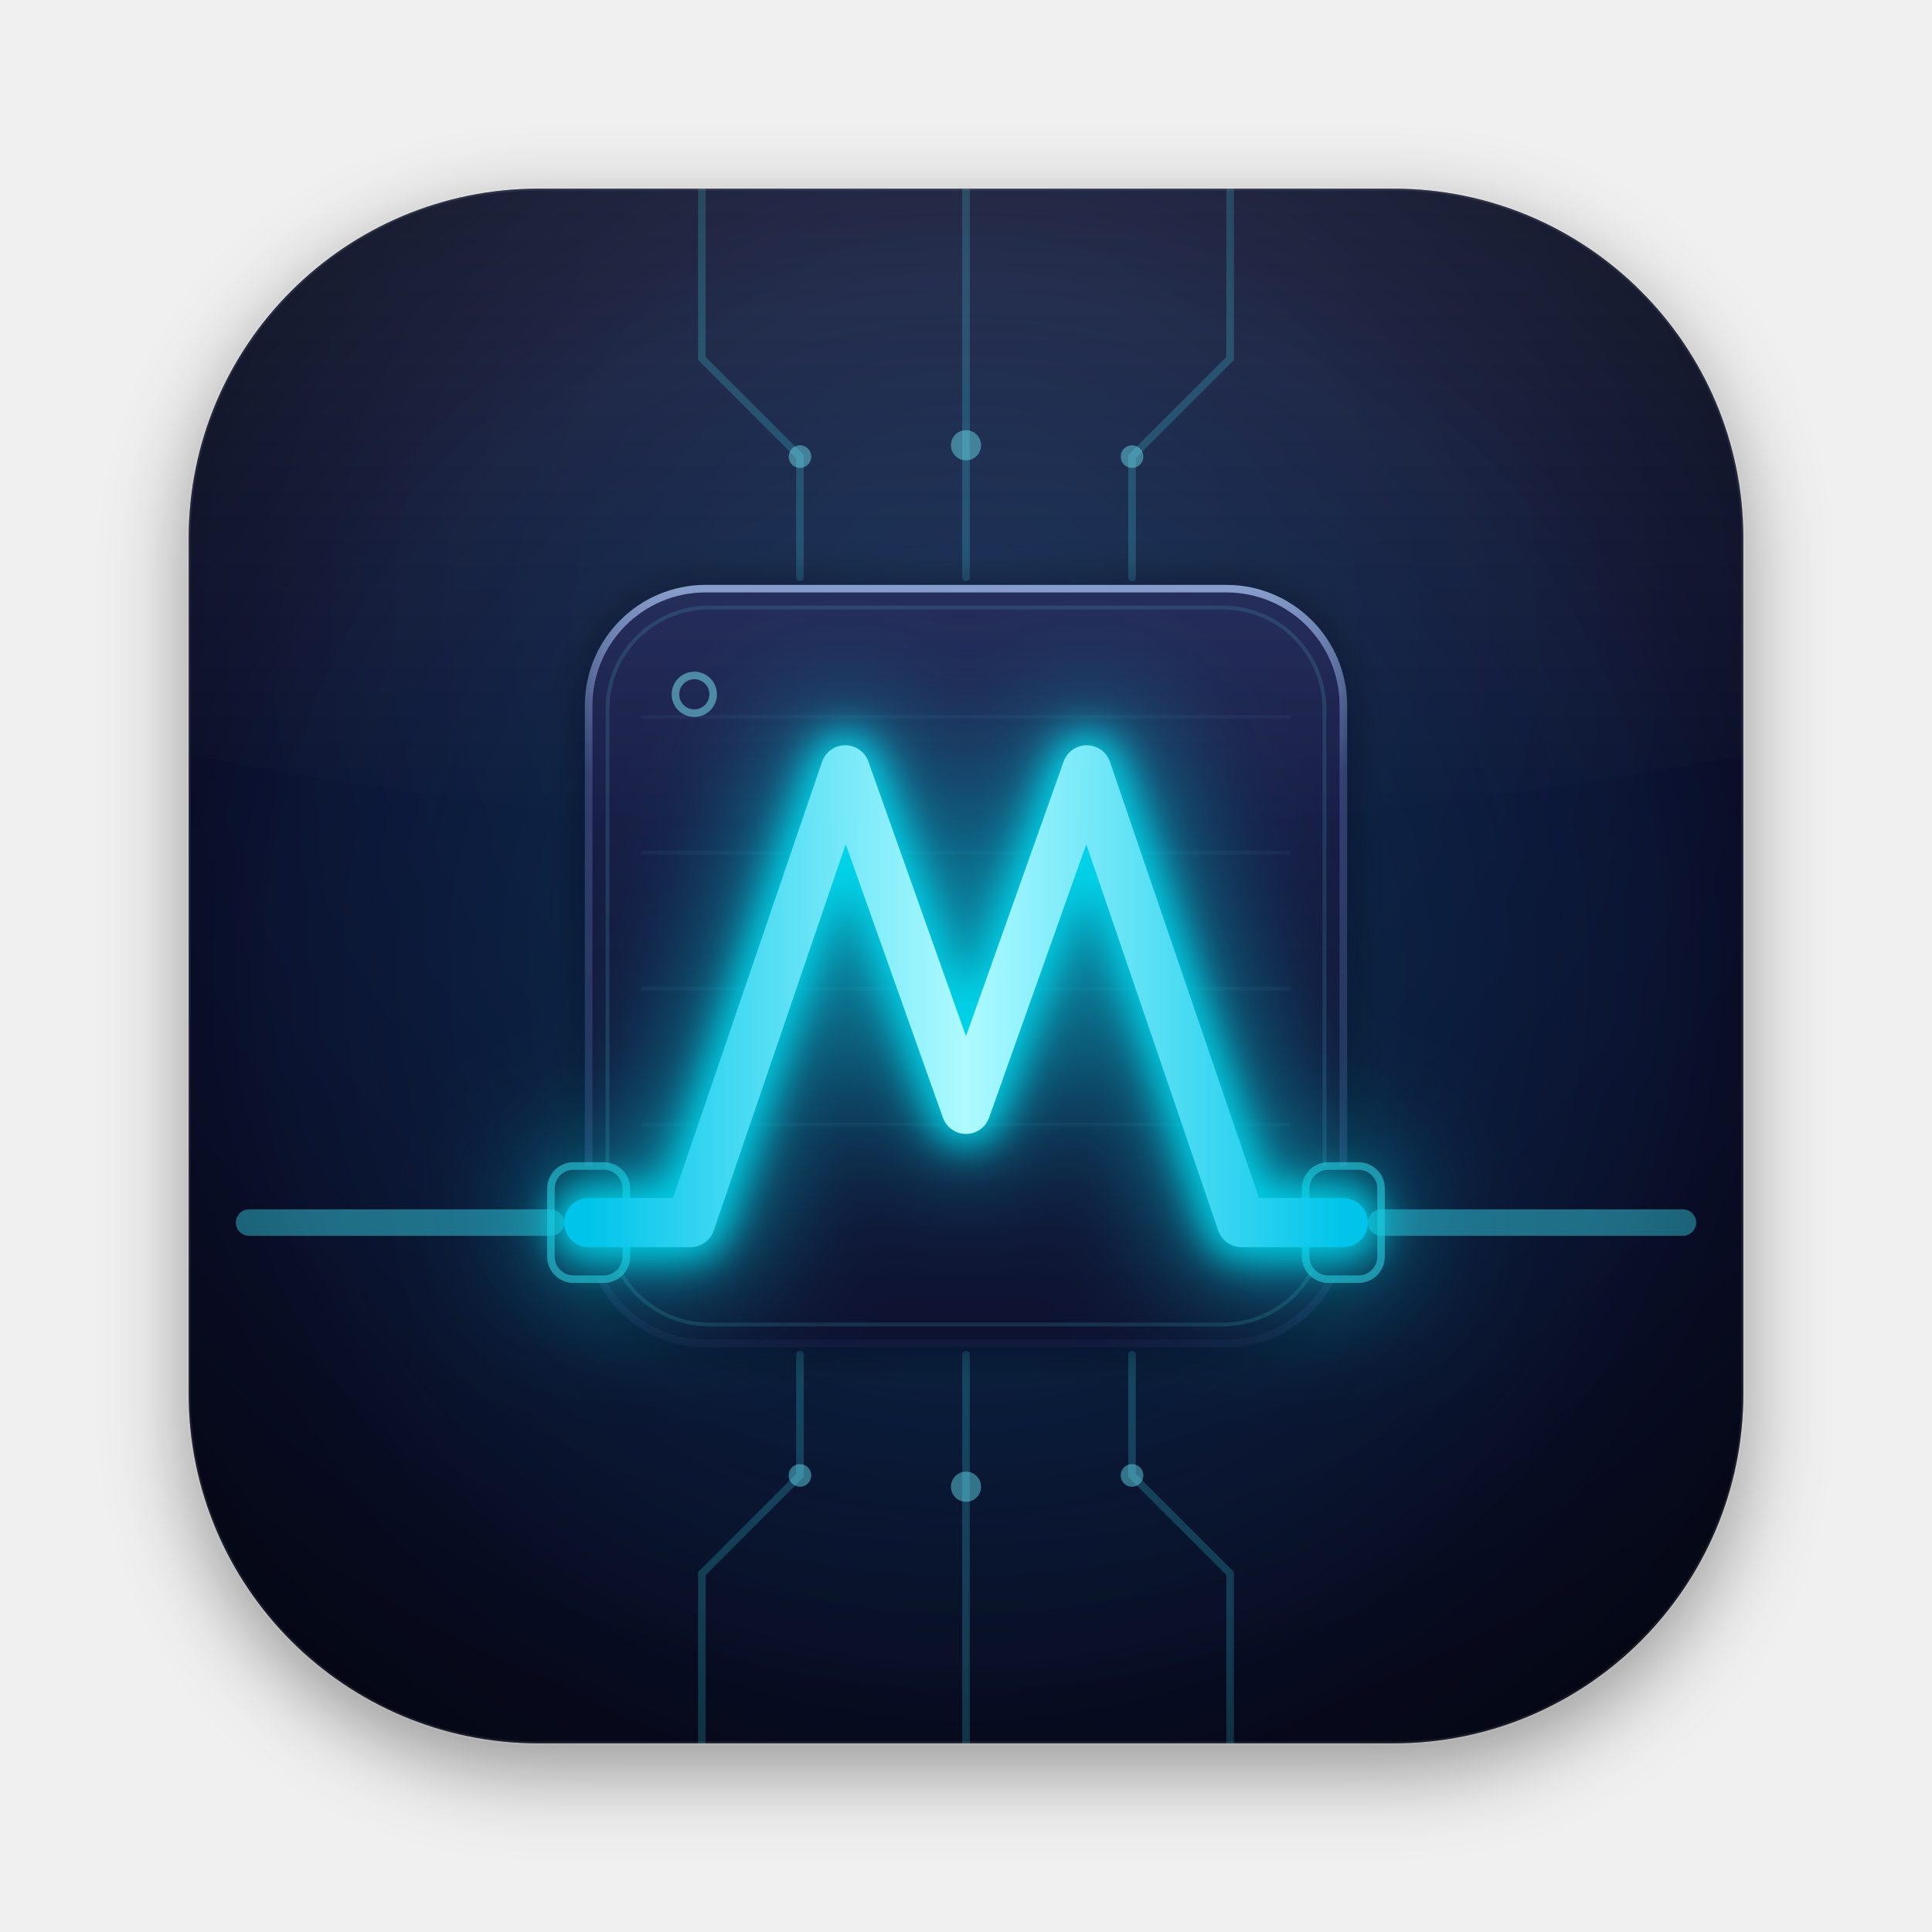
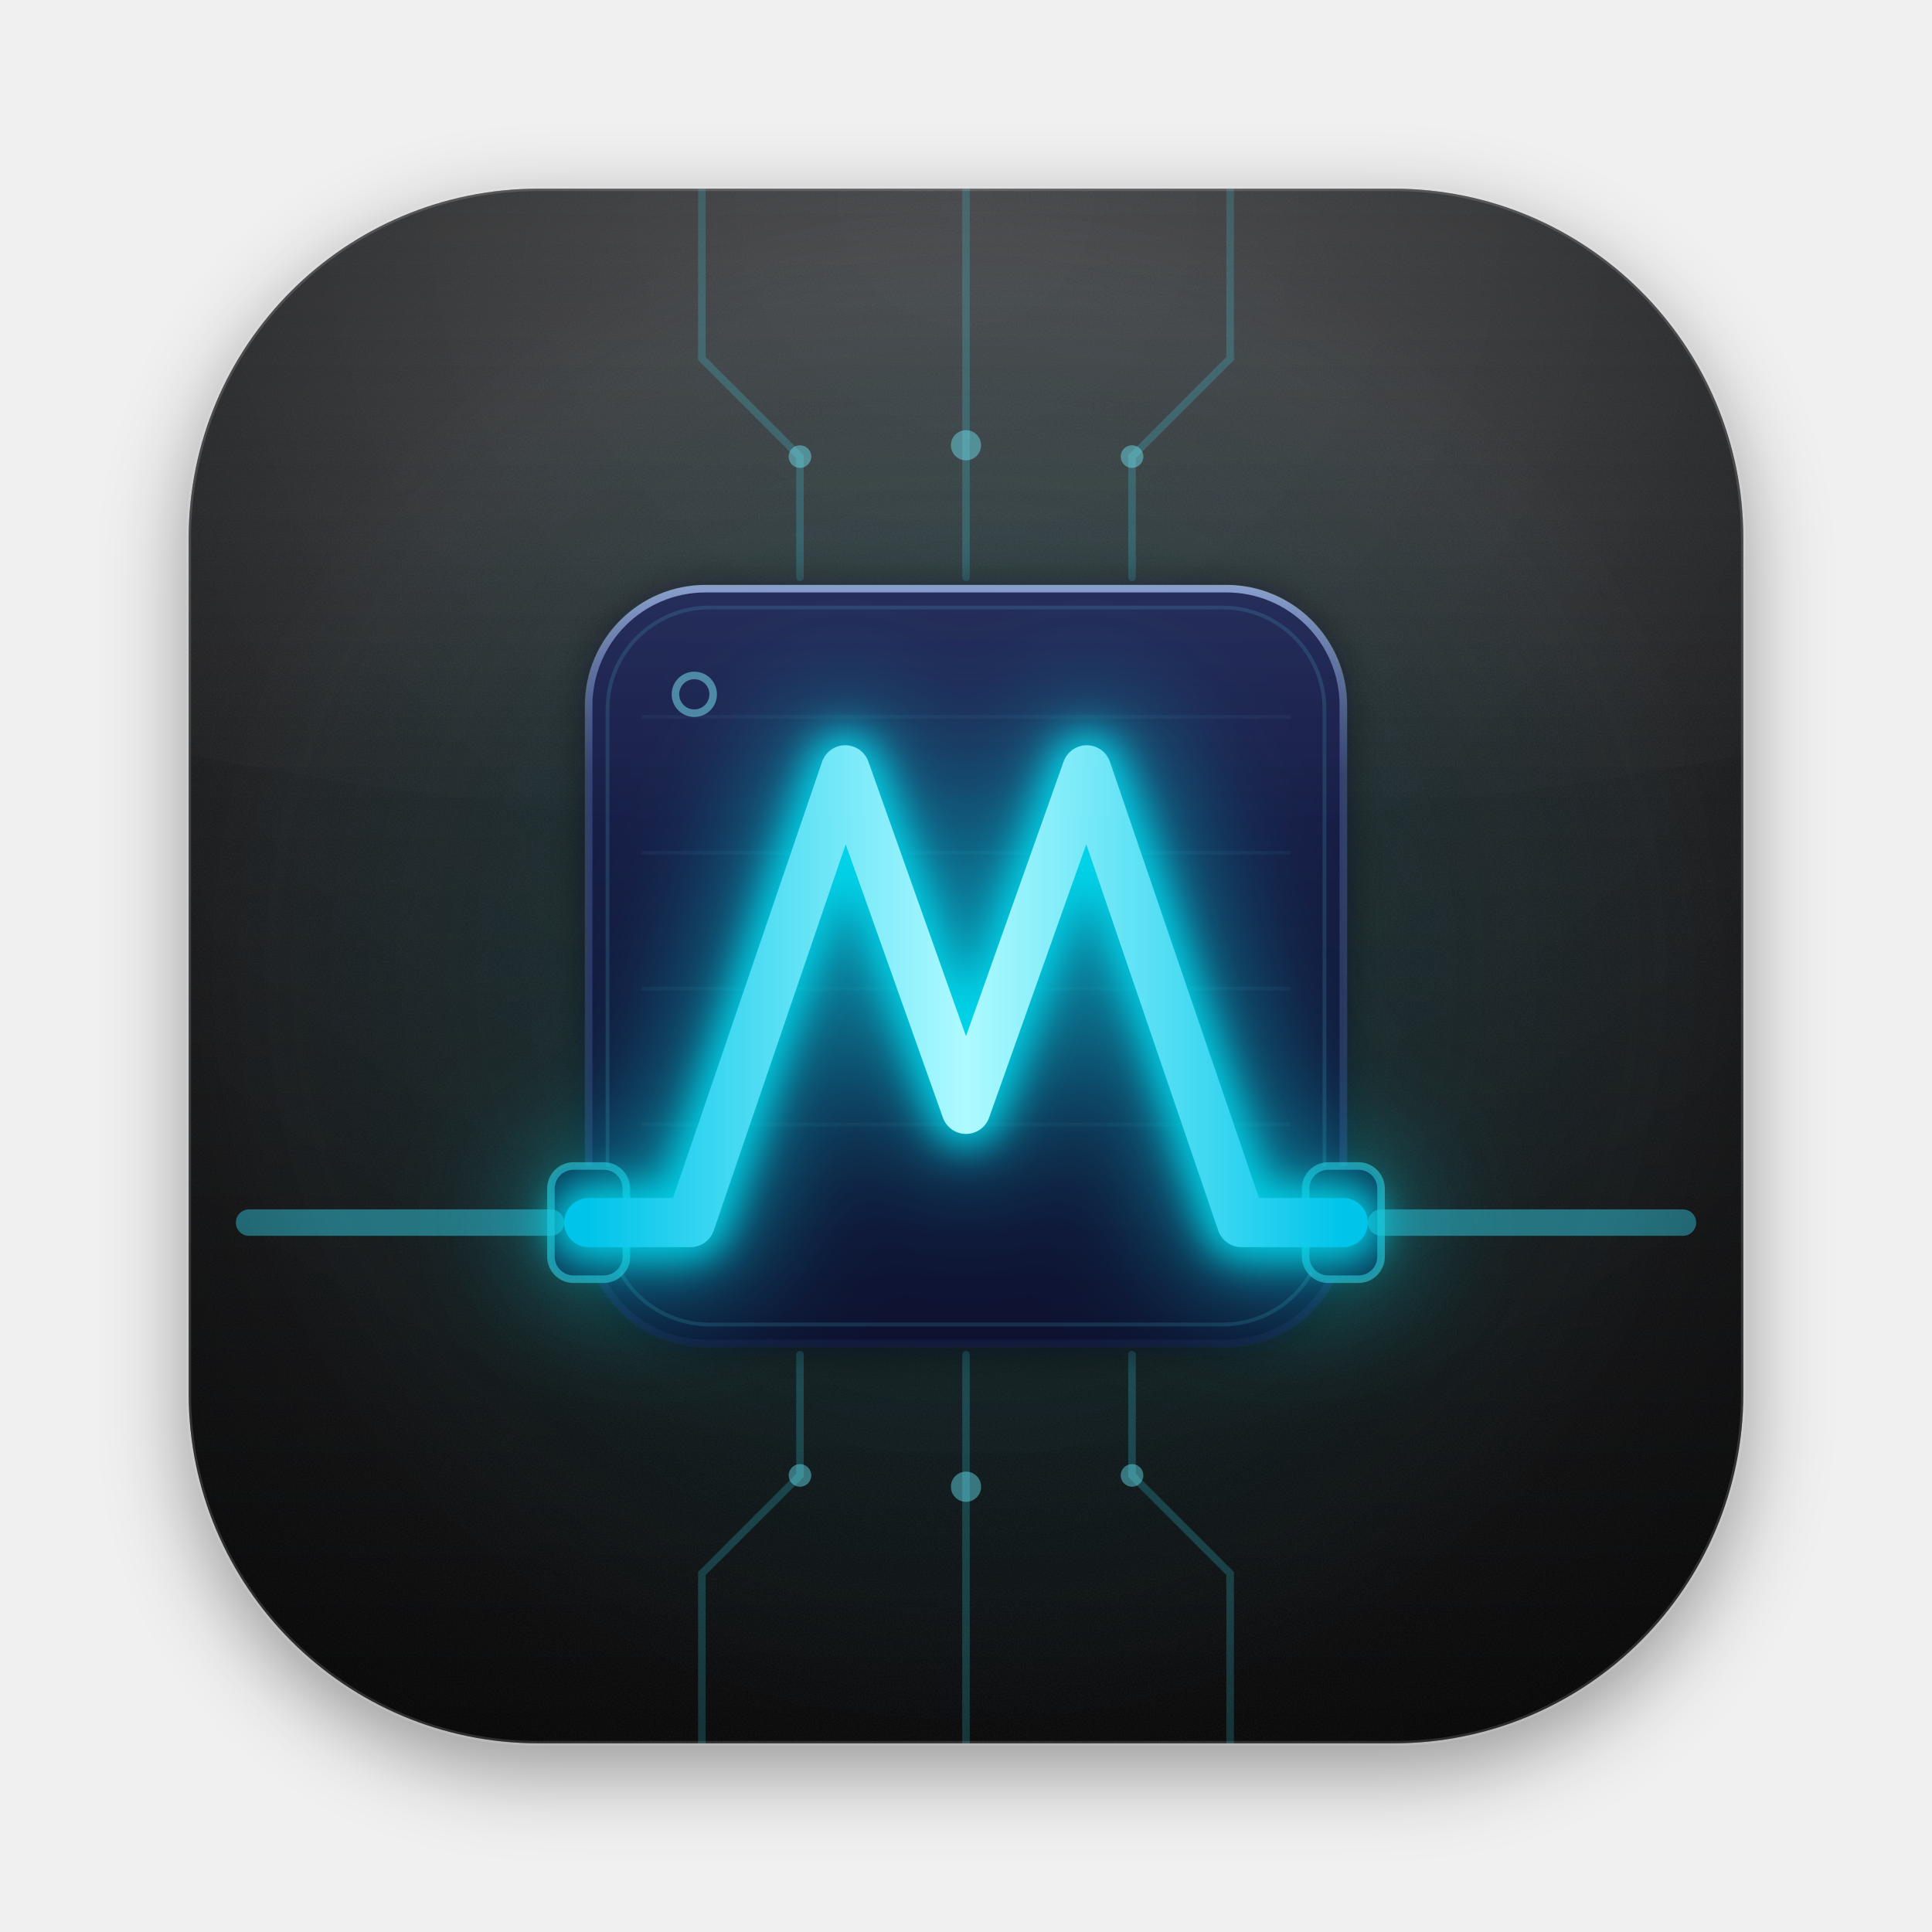
<svg xmlns="http://www.w3.org/2000/svg" width="1024" height="1024" viewBox="0 0 1024 1024">
  <defs>
    <rect id="squircle" x="100" y="100" width="824" height="824" rx="185.4" />
    <clipPath id="squircleClip">
      <use href="#squircle" />
    </clipPath>
-     <radialGradient id="bgGlow" cx="0.5" cy="0.28" r="1.05">
-       <stop offset="0" stop-color="#141d45" />
-       <stop offset="0.45" stop-color="#0b1130" />
-       <stop offset="1" stop-color="#04050e" />
+     <linearGradient id="bgGlow" x1="0" y1="0" x2="0" y2="1">
+       <stop offset="0" stop-color="#2e2f32" />
+       <stop offset="0.4" stop-color="#1a1b1d" />
+       <stop offset="1" stop-color="#09090a" />
+     </linearGradient>
+     <radialGradient id="plateLight" cx="0.5" cy="0" r="0.85">
+       <stop offset="0" stop-color="#ffffff" stop-opacity="0.05" />
+       <stop offset="1" stop-color="#ffffff" stop-opacity="0" />
    </radialGradient>
+     <filter id="matteGrain" x="0" y="0" width="100%" height="100%">
+       <feTurbulence type="fractalNoise" baseFrequency="1.1" numOctaves="2" seed="7" result="noise" />
+       <feColorMatrix in="noise" type="matrix" values="0 0 0 0 1  0 0 0 0 1  0 0 0 0 1  0 0 0 0.05 0" />
+     </filter>
    <radialGradient id="coreAtmo" cx="0.5" cy="0.5" r="0.5">
      <stop offset="0" stop-color="#00dbf0" stop-opacity="0.20" />
      <stop offset="0.55" stop-color="#00dbf0" stop-opacity="0.06" />
      <stop offset="1" stop-color="#00dbf0" stop-opacity="0" />
    </radialGradient>
    <linearGradient id="dieFace" x1="0" y1="0" x2="0" y2="1">
      <stop offset="0" stop-color="#1d2554" />
      <stop offset="0.5" stop-color="#131a3e" />
      <stop offset="1" stop-color="#0d1230" />
    </linearGradient>
    <radialGradient id="vignette" cx="0.5" cy="0.5" r="0.72">
      <stop offset="0.62" stop-color="#000000" stop-opacity="0" />
      <stop offset="1" stop-color="#000000" stop-opacity="0.42" />
    </radialGradient>
    <linearGradient id="dieEdge" x1="0" y1="0" x2="0" y2="1">
      <stop offset="0" stop-color="#8fa7d9" stop-opacity="0.9" />
      <stop offset="0.25" stop-color="#4a5a95" stop-opacity="0.55" />
      <stop offset="1" stop-color="#131a3d" stop-opacity="0.9" />
    </linearGradient>
    <linearGradient id="beam" x1="0" y1="0" x2="1" y2="0">
      <stop offset="0" stop-color="#00c4ea" />
      <stop offset="0.5" stop-color="#aefaff" />
      <stop offset="1" stop-color="#00c4ea" />
    </linearGradient>
    <linearGradient id="sheen" x1="0" y1="0" x2="0" y2="1">
      <stop offset="0" stop-color="#ffffff" stop-opacity="0.10" />
      <stop offset="1" stop-color="#ffffff" stop-opacity="0" />
    </linearGradient>
    <filter id="glowWide" x="-60%" y="-60%" width="220%" height="220%">
      <feGaussianBlur stdDeviation="34" />
    </filter>
    <filter id="glowTight" x="-40%" y="-40%" width="180%" height="180%">
      <feGaussianBlur stdDeviation="10" />
    </filter>
    <filter id="dropShadow" x="-30%" y="-30%" width="160%" height="160%">
      <feGaussianBlur stdDeviation="22" />
    </filter>
  </defs>
  <use href="#squircle" y="14" fill="#000000" opacity="0.38" filter="url(#dropShadow)" />
  <use href="#squircle" fill="url(#bgGlow)" />
  <g clip-path="url(#squircleClip)">
+     <rect x="100" y="100" width="824" height="824" fill="url(#plateLight)" />
+     <rect x="100" y="100" width="824" height="824" filter="url(#matteGrain)" />
    <rect x="100" y="100" width="824" height="824" fill="url(#coreAtmo)" />
    <g stroke="#37c8dd" stroke-width="4" fill="none" opacity="0.24" stroke-linecap="round">
      <path d="M 512 100 V 306" />
      <path d="M 372 100 V 190 L 424 242 V 306" />
      <path d="M 652 100 V 190 L 600 242 V 306" />
      <path d="M 512 924 V 718" />
      <path d="M 372 924 V 834 L 424 782 V 718" />
      <path d="M 652 924 V 834 L 600 782 V 718" />
    </g>
    <g fill="#66e4f4" opacity="0.45">
      <circle cx="512" cy="236" r="8" />
      <circle cx="424" cy="242" r="6" />
      <circle cx="600" cy="242" r="6" />
      <circle cx="512" cy="788" r="8" />
      <circle cx="424" cy="782" r="6" />
      <circle cx="600" cy="782" r="6" />
    </g>
    <g>
      <rect x="310" y="310" width="404" height="404" rx="64" fill="#000714" opacity="0.55" filter="url(#glowTight)" />
      <rect x="312" y="312" width="400" height="400" rx="62" fill="url(#dieFace)" />
      <rect x="312" y="312" width="400" height="400" rx="62" fill="none" stroke="url(#dieEdge)" stroke-width="4" />
      <rect x="322" y="322" width="380" height="380" rx="54" fill="none" stroke="#5ee6f5" stroke-opacity="0.14" stroke-width="2" />
      <g stroke="#7ceaf7" stroke-opacity="0.05" stroke-width="2">
        <line x1="340" y1="380" x2="684" y2="380" />
        <line x1="340" y1="452" x2="684" y2="452" />
        <line x1="340" y1="524" x2="684" y2="524" />
        <line x1="340" y1="596" x2="684" y2="596" />
      </g>
      <circle cx="368" cy="368" r="10" fill="none" stroke="#7ceaf7" stroke-opacity="0.5" stroke-width="4" />
    </g>
    <g fill="#0d1533" stroke="#3fd4e6" stroke-opacity="0.55" stroke-width="4">
      <rect x="292" y="618" width="40" height="60" rx="12" />
      <rect x="692" y="618" width="40" height="60" rx="12" />
    </g>
    <g stroke="#2fb9cf" stroke-width="14" fill="none" stroke-linecap="round" opacity="0.55">
      <path d="M 132 648 H 292" />
      <path d="M 732 648 H 892" />
    </g>
    <g fill="none" stroke-linecap="round" stroke-linejoin="round">
      <path d="M 312 648 H 366 L 448 408 L 512 588 L 576 408 L 658 648 H 712" stroke="#00dbf0" stroke-width="56" opacity="0.65" filter="url(#glowWide)" />
      <path d="M 312 648 H 366 L 448 408 L 512 588 L 576 408 L 658 648 H 712" stroke="#00dbf0" stroke-width="40" opacity="0.9" filter="url(#glowTight)" />
      <path d="M 312 648 H 366 L 448 408 L 512 588 L 576 408 L 658 648 H 712" stroke="url(#beam)" stroke-width="26" />
    </g>
    <path d="M 100 100 H 924 V 400 Q 512 480 100 400 Z" fill="url(#sheen)" />
    <rect x="100" y="100" width="824" height="824" fill="url(#vignette)" />
  </g>
-   <use href="#squircle" fill="none" stroke="#ffffff" stroke-opacity="0.08" stroke-width="2" />
+   <use href="#squircle" fill="none" stroke="#ffffff" stroke-opacity="0.14" stroke-width="2.5" />
</svg>
